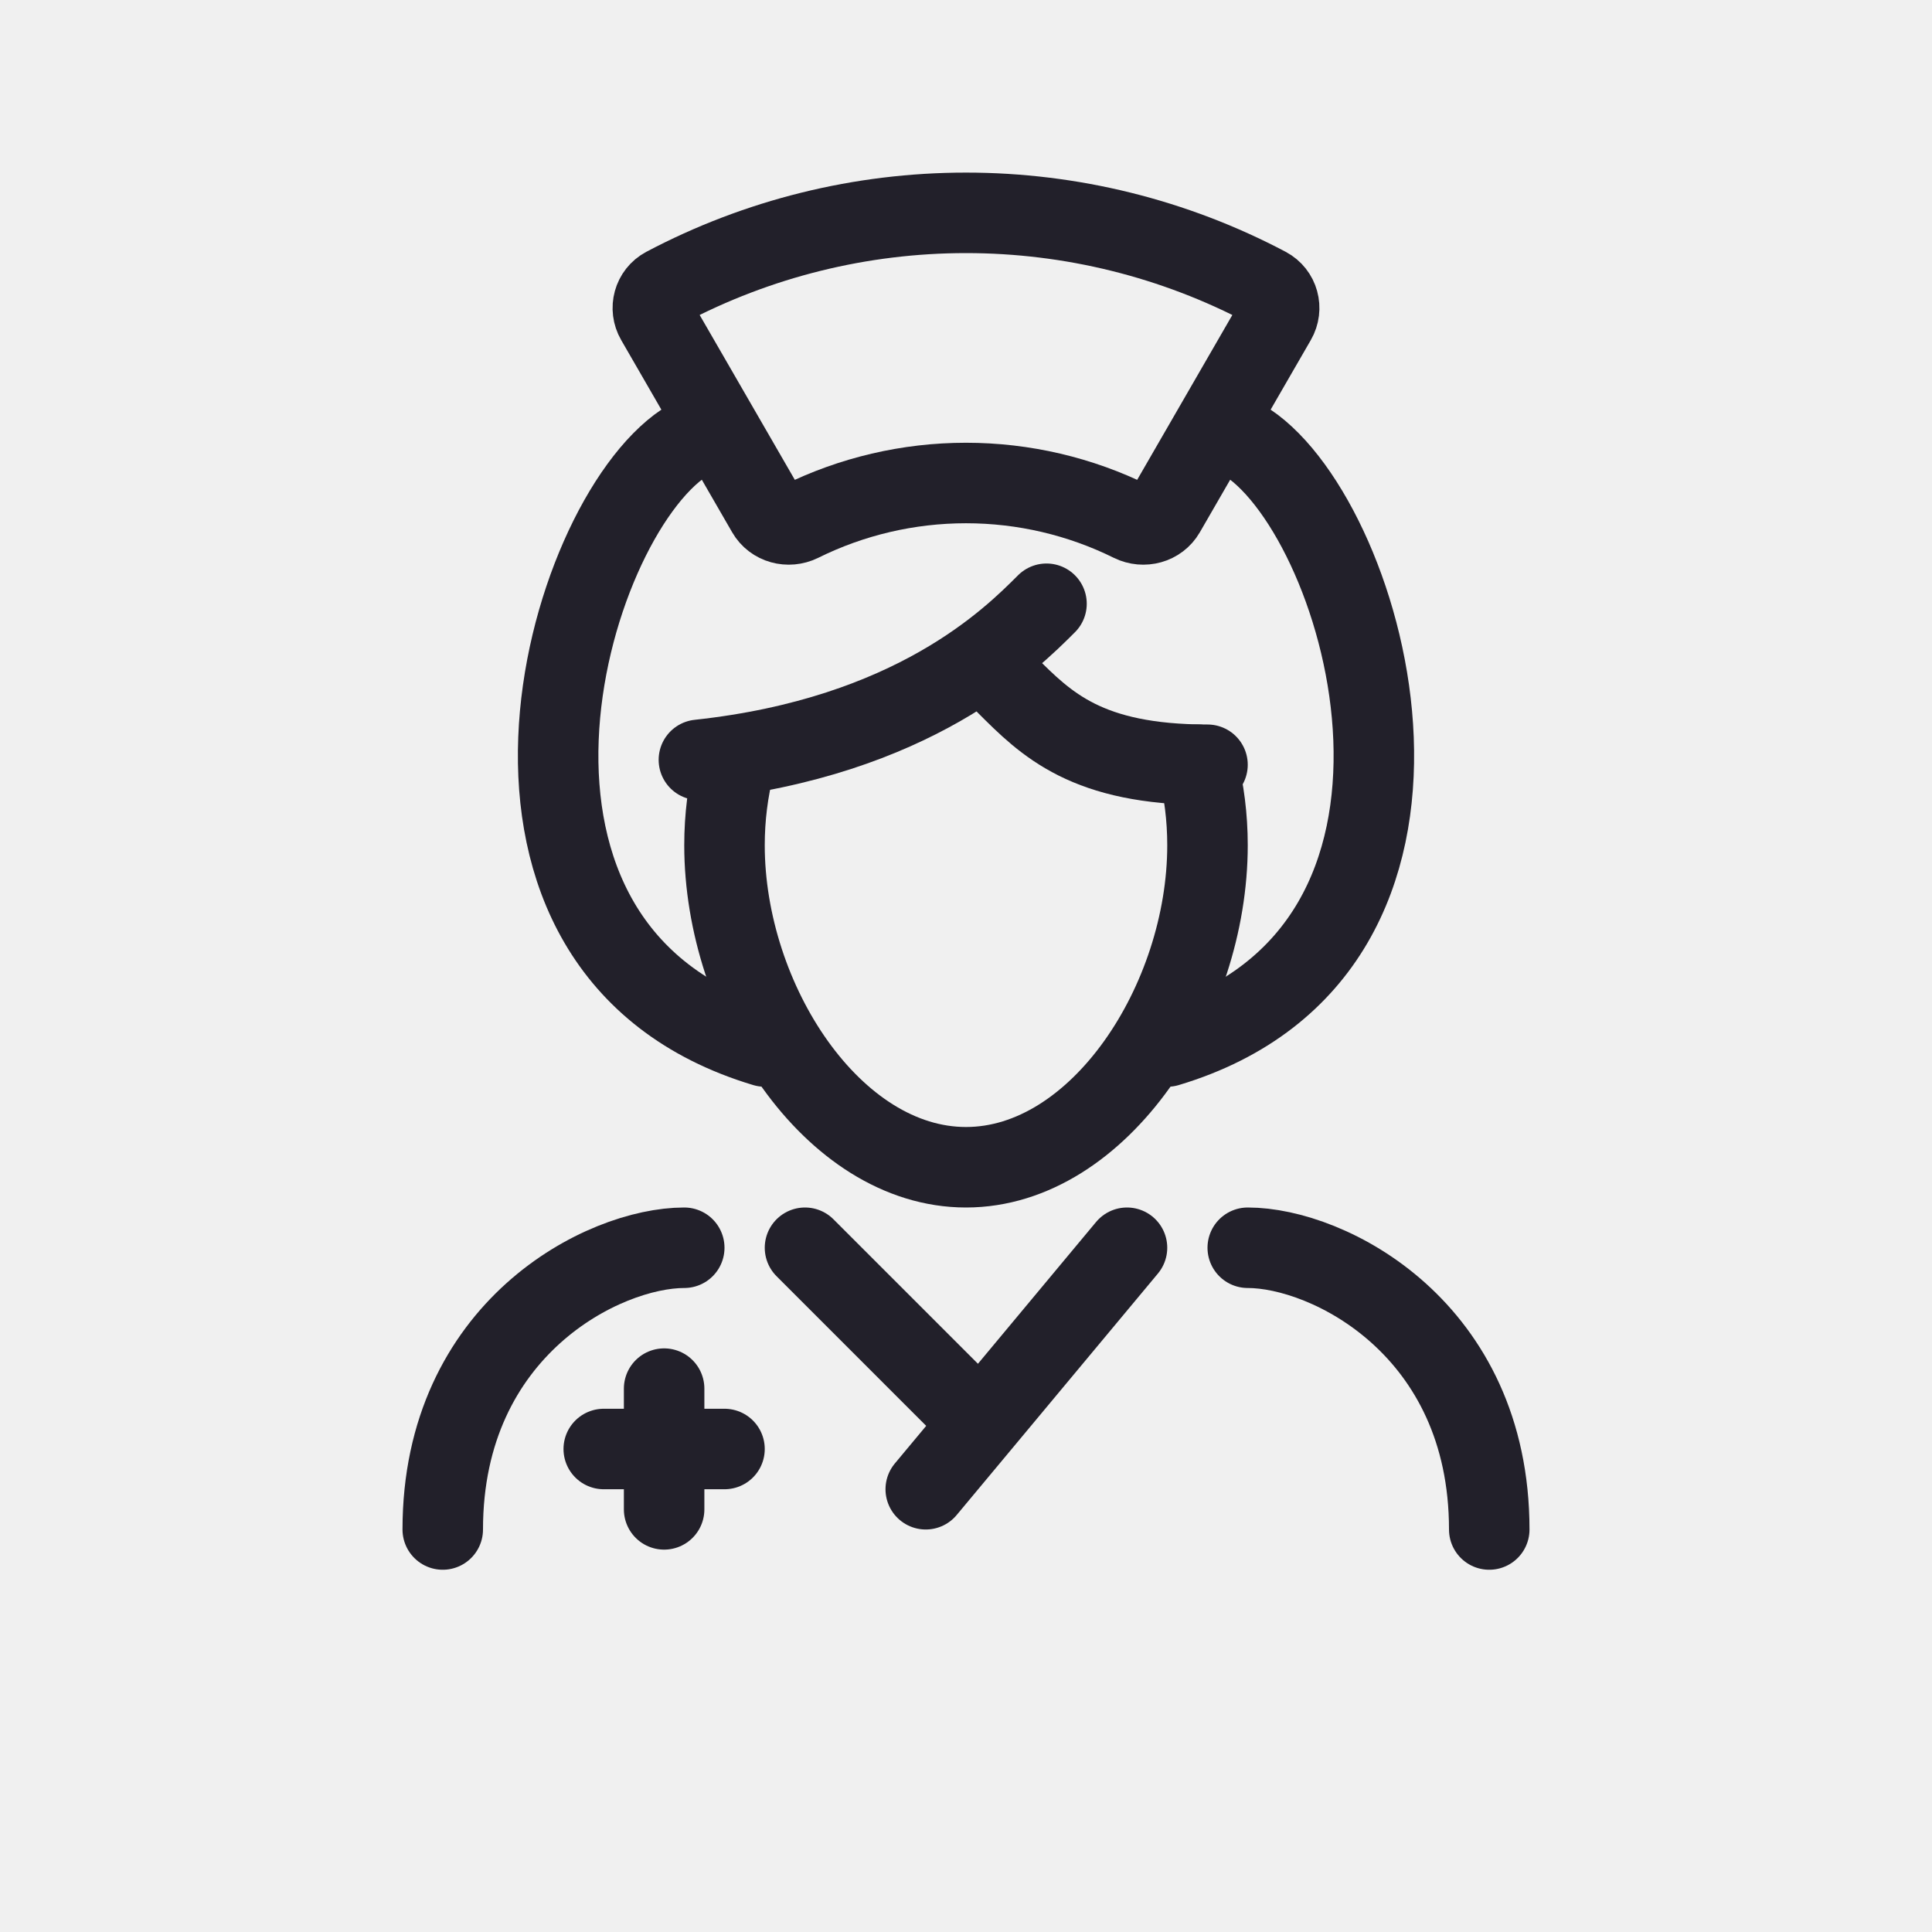
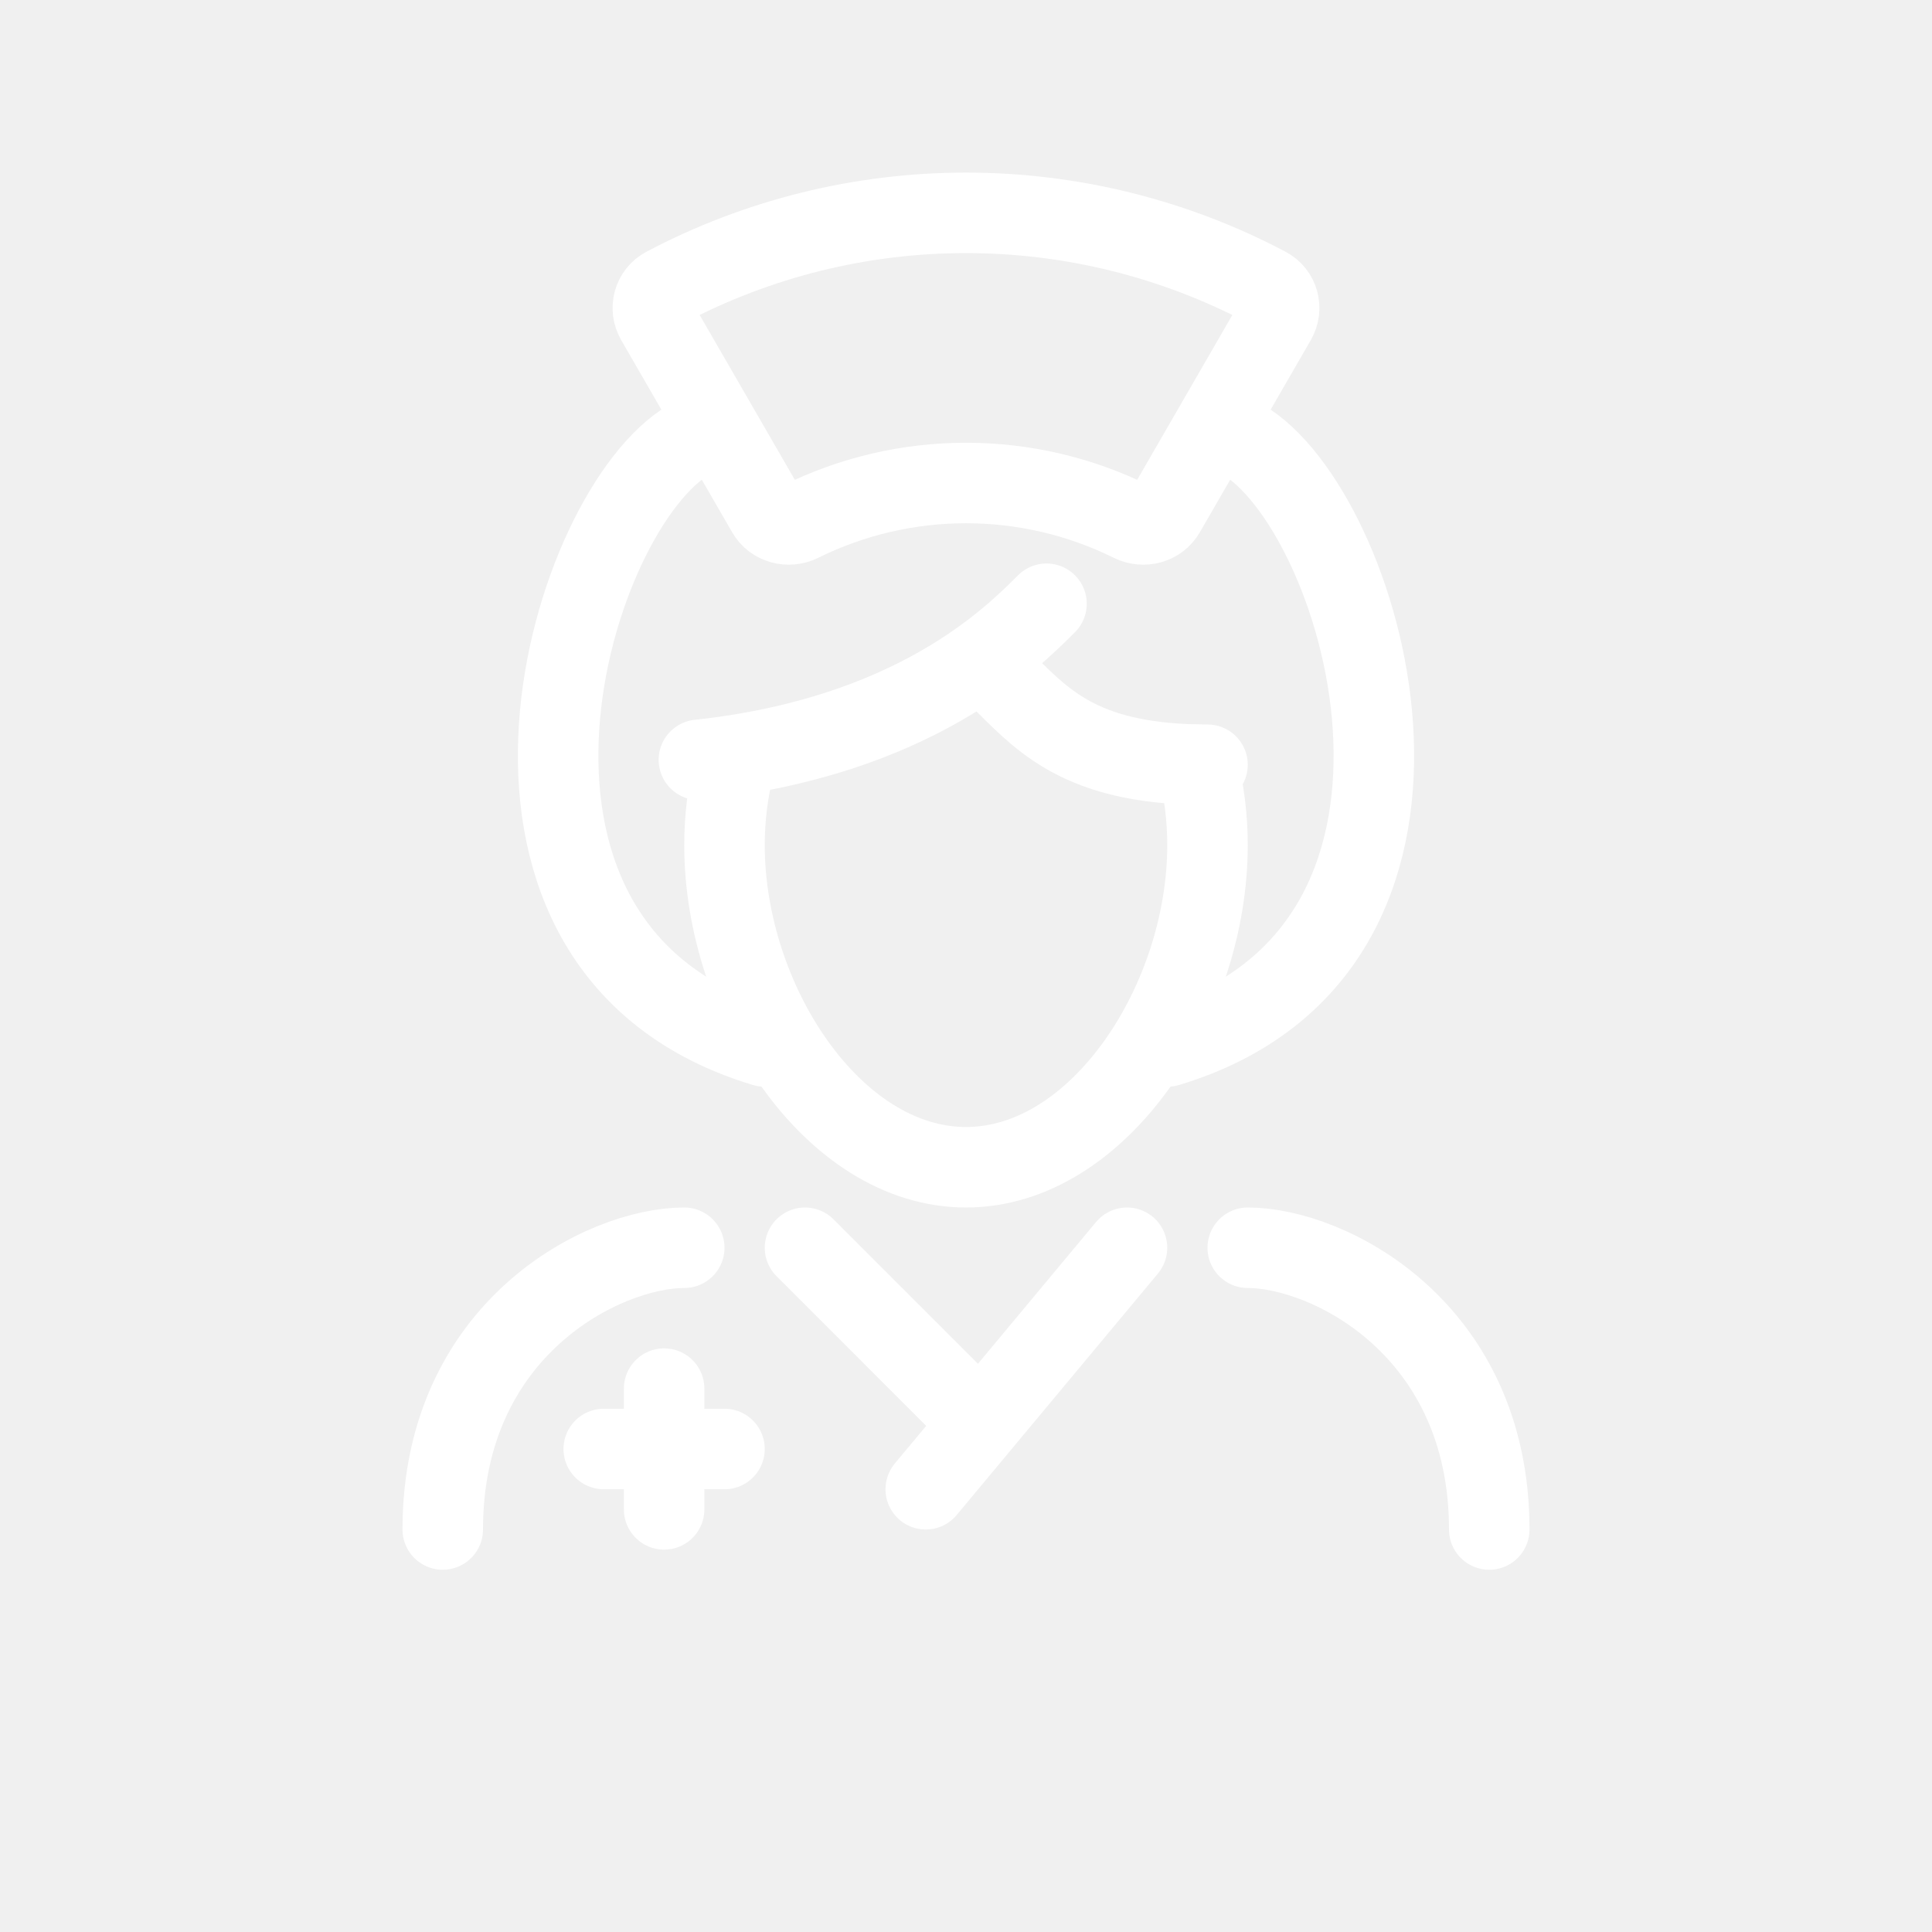
<svg xmlns="http://www.w3.org/2000/svg" width="24" height="24" viewBox="0 0 24 24" fill="none">
-   <path d="M8.5 15.5C7.5 15.5 5.5 16.5 5.5 19" stroke="#22202A" stroke-linecap="round" />
-   <path d="M15.5 15.5C16.5 15.5 18.5 16.5 18.5 19" stroke="#22202A" stroke-linecap="round" />
-   <path d="M14 15.5L12.182 17.682M11.5 18.5L12.182 17.682M10 15.5L12.182 17.682" stroke="#22202A" stroke-linecap="round" />
-   <path d="M8.5 5.5C7 6.5 5.5 11.8 9.5 13" stroke="#22202A" stroke-linecap="round" />
-   <path d="M15.5 5.5C17 6.5 18.5 11.8 14.5 13" stroke="#22202A" stroke-linecap="round" />
-   <path d="M9.124 9.5C9.043 9.817 9 10.152 9 10.5C9 12.433 10.343 14.5 12 14.5C13.657 14.5 15 12.433 15 10.5C15 10.152 14.957 9.817 14.876 9.5" stroke="#22202A" stroke-linecap="round" />
-   <path d="M13 7.5C12.56 7.94 11.347 9.152 8.682 9.439" stroke="#22202A" stroke-linecap="round" />
-   <path d="M12.5 8.5C13 9 13.5 9.5 15 9.5" stroke="#22202A" stroke-linecap="round" />
-   <path d="M15.85 3.975C15.933 3.832 15.884 3.648 15.737 3.57C14.587 2.962 13.304 2.644 12 2.644C10.696 2.644 9.413 2.962 8.263 3.57C8.116 3.648 8.067 3.832 8.15 3.975L9.528 6.362C9.611 6.506 9.794 6.554 9.943 6.481C10.581 6.165 11.285 6 12 6C12.715 6 13.419 6.165 14.057 6.481C14.206 6.554 14.389 6.506 14.472 6.362L15.85 3.975Z" stroke="#22202A" />
-   <path d="M8.25 17.25V18.75M7.5 18H9" stroke="#22202A" stroke-linecap="round" />
+   <path d="M8.5 15.5C7.5 15.5 5.5 16.5 5.5 19" stroke="#FFFFFF" stroke-linecap="round" />
+   <path d="M15.5 15.5C16.5 15.5 18.5 16.5 18.5 19" stroke="#FFFFFF" stroke-linecap="round" />
+   <path d="M14 15.5L12.182 17.682M11.5 18.5L12.182 17.682M10 15.5L12.182 17.682" stroke="#FFFFFF" stroke-linecap="round" />
+   <path d="M8.5 5.5C7 6.5 5.5 11.8 9.5 13" stroke="#FFFFFF" stroke-linecap="round" />
+   <path d="M15.5 5.5C17 6.5 18.5 11.8 14.5 13" stroke="#FFFFFF" stroke-linecap="round" />
+   <path d="M9.124 9.5C9.043 9.817 9 10.152 9 10.5C9 12.433 10.343 14.5 12 14.5C13.657 14.5 15 12.433 15 10.5C15 10.152 14.957 9.817 14.876 9.5" stroke="#FFFFFF" stroke-linecap="round" />
+   <path d="M13 7.5C12.56 7.94 11.347 9.152 8.682 9.439" stroke="#FFFFFF" stroke-linecap="round" />
+   <path d="M12.5 8.5C13 9 13.5 9.5 15 9.5" stroke="#FFFFFF" stroke-linecap="round" />
+   <path d="M15.85 3.975C15.933 3.832 15.884 3.648 15.737 3.57C14.587 2.962 13.304 2.644 12 2.644C10.696 2.644 9.413 2.962 8.263 3.57C8.116 3.648 8.067 3.832 8.15 3.975L9.528 6.362C9.611 6.506 9.794 6.554 9.943 6.481C10.581 6.165 11.285 6 12 6C12.715 6 13.419 6.165 14.057 6.481C14.206 6.554 14.389 6.506 14.472 6.362L15.85 3.975Z" stroke="#FFFFFF" />
+   <path d="M8.25 17.25V18.75M7.5 18H9" stroke="#FFFFFF" stroke-linecap="round" />
</svg>
